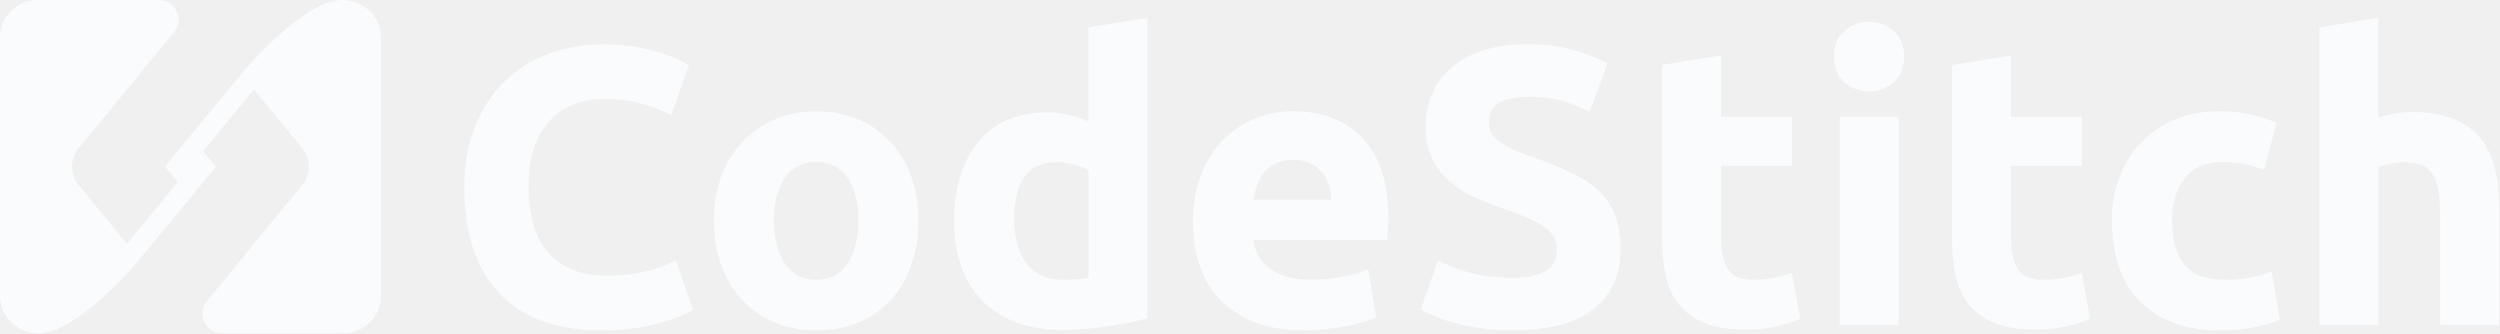
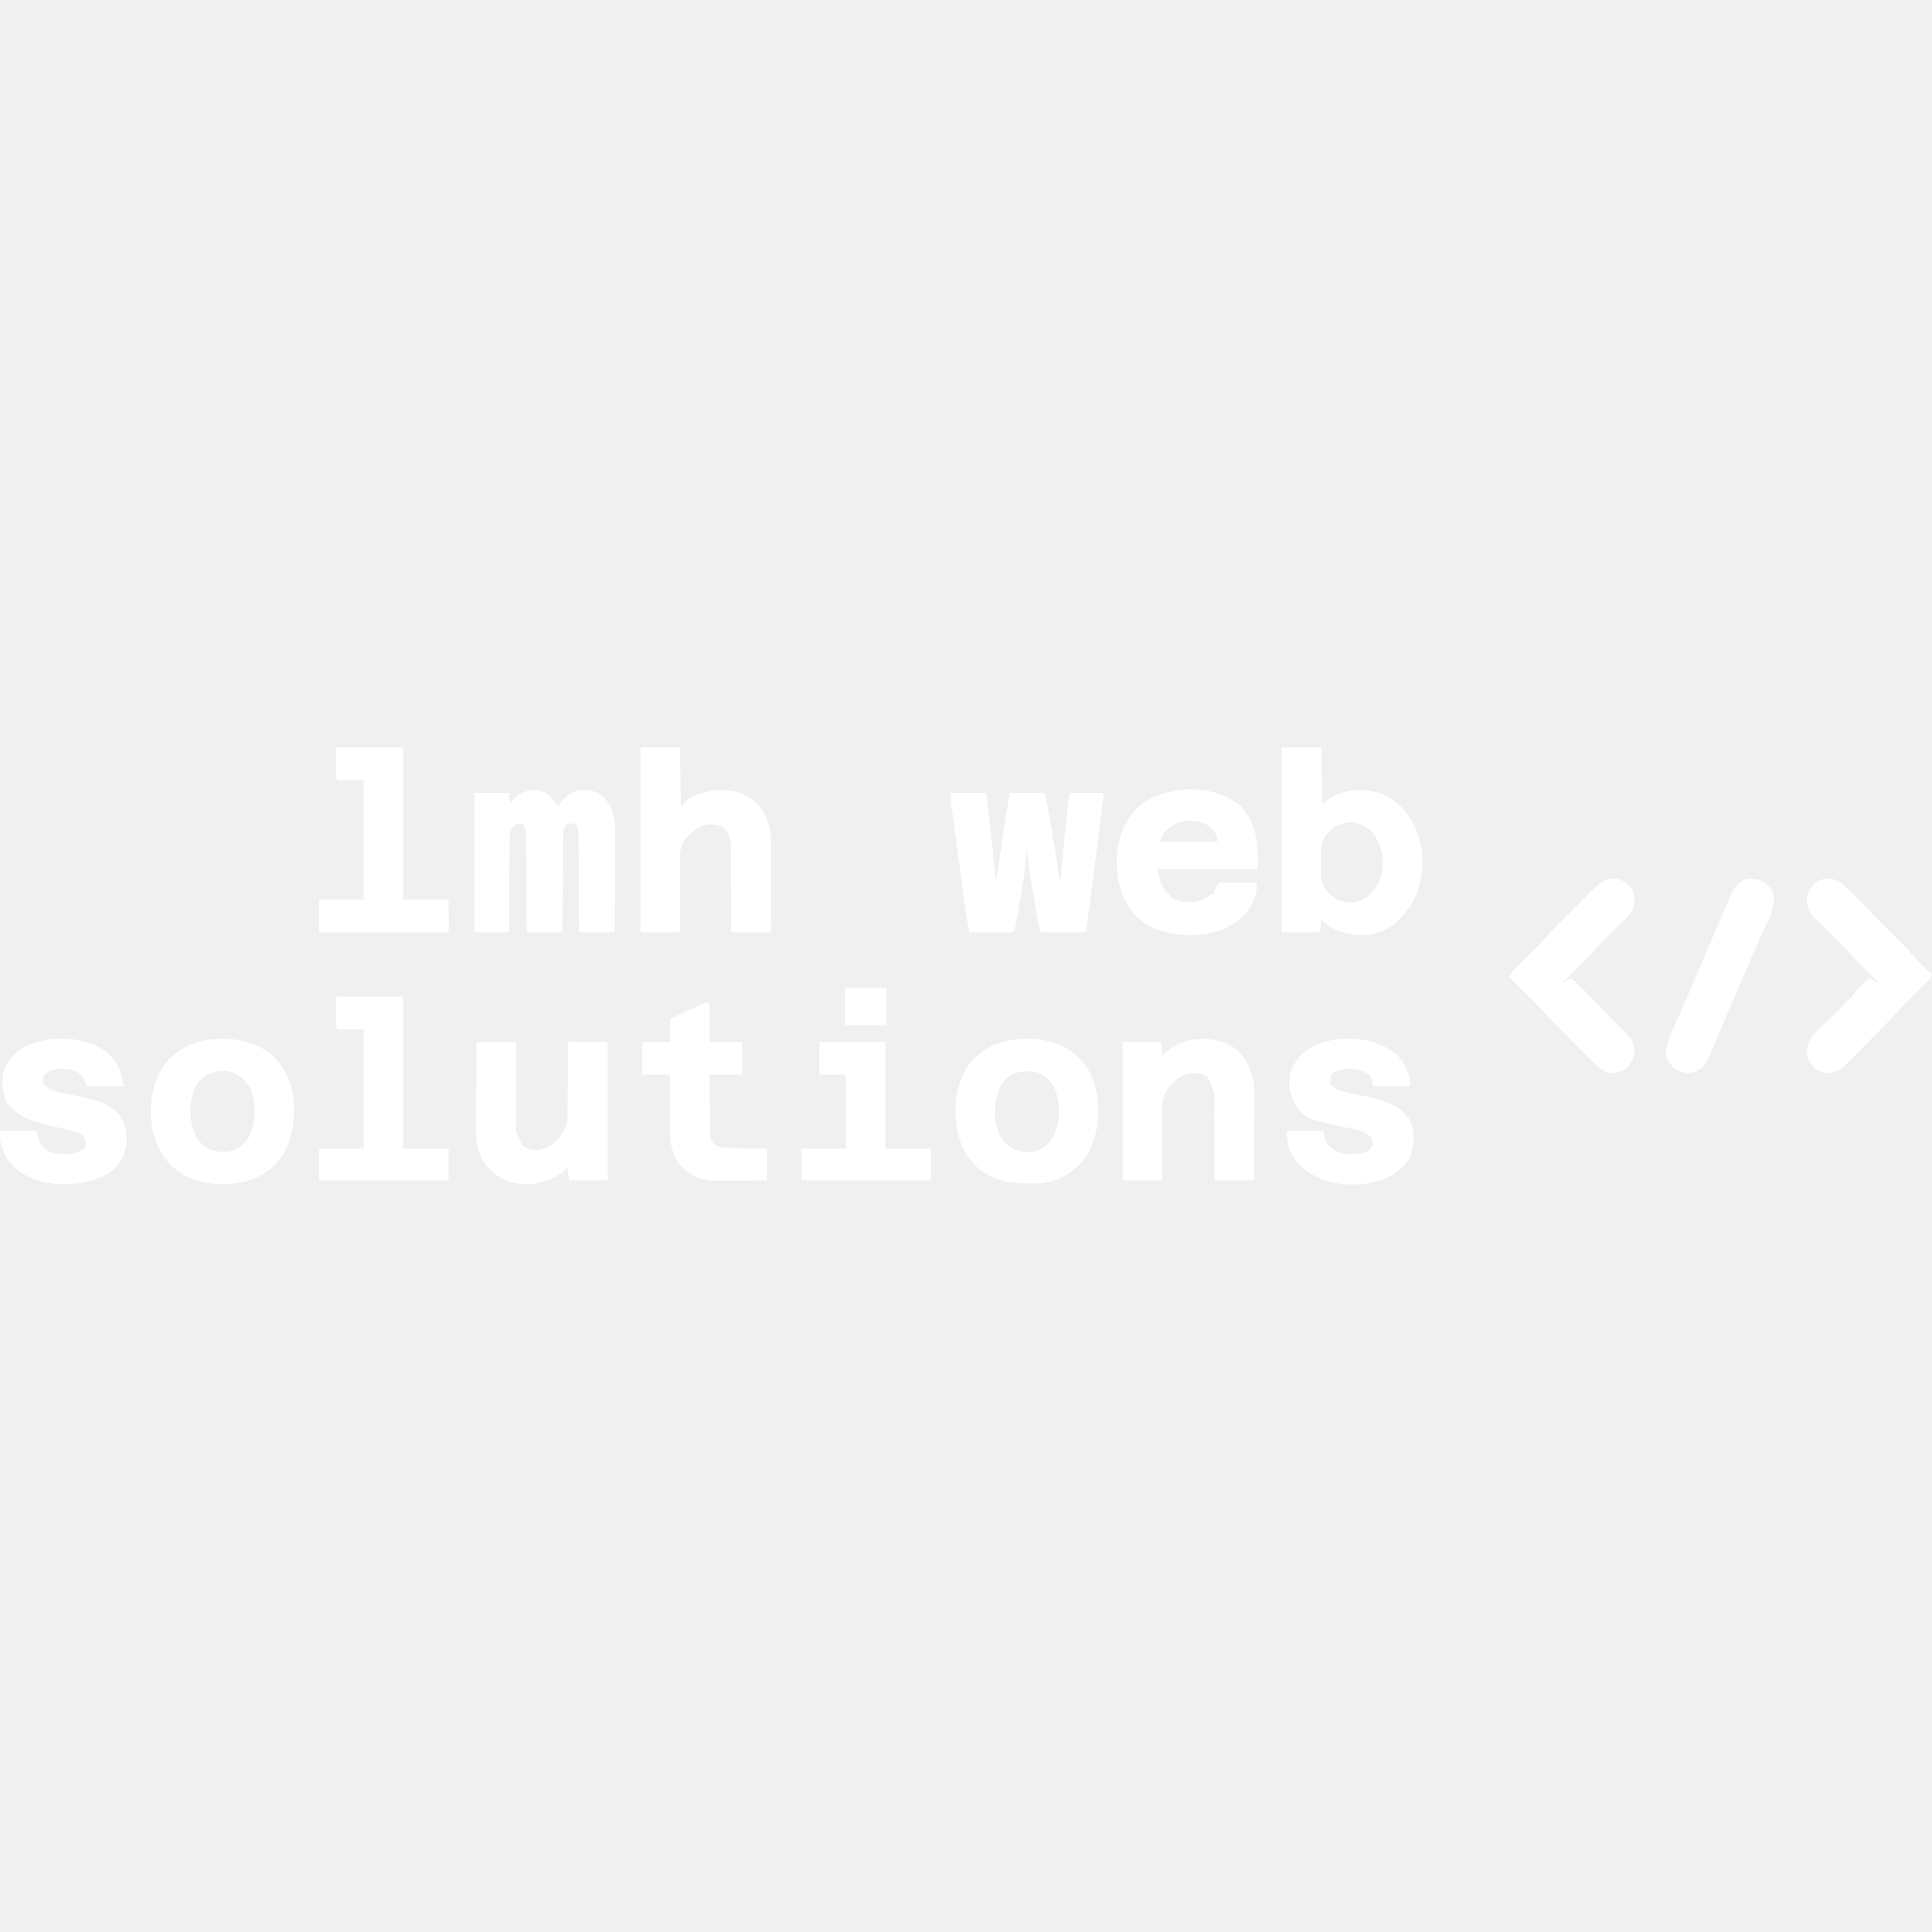
- <svg xmlns="http://www.w3.org/2000/svg" width="210" height="28" fill="none">
-   <g clip-path="url(#a)" fill="#FAFBFC">
-     <path d="M28.796 0c-3.405 0-8.534 6.22-8.534 6.22l-4.264 5.185L13.863 14l1.065 1.295-4.265 5.185-4.054-4.925a2.43 2.43 0 0 1 0-3.11l8.024-9.75C15.528 1.61 14.733 0 13.298 0H3.2C1.435 0 0 1.395 0 3.11v21.78C0 26.61 1.525 28 3.2 28c3.404 0 8.533-6.22 8.533-6.22l4.264-5.185L18.133 14l-1.065-1.295 4.265-5.185 4.054 4.925c.75.91.75 2.2 0 3.11l-8.019 9.75c-.895 1.085-.1 2.695 1.335 2.695H28.8c1.765 0 3.2-1.395 3.2-3.11V3.11C32 1.39 30.475 0 28.8 0h-.005ZM50.495 27.75c-3.745 0-6.595-1.04-8.555-3.125-1.96-2.08-2.94-5.035-2.94-8.87 0-1.905.3-3.605.895-5.1.6-1.495 1.415-2.76 2.46-3.79 1.04-1.03 2.28-1.81 3.72-2.345 1.44-.53 3-.795 4.685-.795.975 0 1.86.07 2.66.215.795.145 1.495.31 2.095.5.6.19 1.095.38 1.495.58.4.2.685.355.865.465L56.38 9.67c-.71-.375-1.535-.7-2.475-.965-.94-.265-2.01-.4-3.205-.4-.795 0-1.58.135-2.345.4a5.286 5.286 0 0 0-2.025 1.28c-.585.585-1.06 1.345-1.41 2.275-.355.93-.53 2.06-.53 3.39 0 1.065.115 2.055.35 2.975.23.92.61 1.71 1.13 2.375.52.665 1.2 1.19 2.045 1.58.84.39 1.86.58 3.055.58.755 0 1.43-.045 2.025-.135.6-.09 1.13-.195 1.595-.315a8.21 8.21 0 0 0 1.23-.415c.355-.155.675-.3.965-.43l1.43 4.155c-.73.445-1.76.84-3.09 1.195-1.33.355-2.87.53-4.62.53l-.01.005ZM77.145 18.515c0 1.375-.2 2.63-.6 3.77-.4 1.14-.975 2.115-1.73 2.925a7.71 7.71 0 0 1-2.71 1.875c-1.05.445-2.23.665-3.54.665s-2.455-.22-3.505-.665a7.843 7.843 0 0 1-2.71-1.875c-.755-.81-1.34-1.785-1.76-2.925-.42-1.14-.63-2.395-.63-3.77s.215-2.625.65-3.755c.43-1.13 1.03-2.095 1.795-2.89a8.101 8.101 0 0 1 2.725-1.86c1.05-.445 2.2-.665 3.44-.665 1.24 0 2.42.22 3.475.665a7.99 7.99 0 0 1 2.71 1.86c.755.795 1.34 1.76 1.76 2.89.42 1.13.63 2.38.63 3.755Zm-5.05 0c0-1.53-.305-2.73-.915-3.605-.61-.875-1.48-1.31-2.61-1.31s-2.005.435-2.625 1.31c-.62.875-.93 2.075-.93 3.605 0 1.53.31 2.74.93 3.64.62.895 1.495 1.345 2.625 1.345s2-.45 2.61-1.345c.61-.895.915-2.11.915-3.64ZM96.385 26.72c-.445.135-.95.26-1.53.38-.575.12-1.18.225-1.81.315-.63.09-1.275.16-1.925.215-.655.055-1.28.085-1.88.085-1.44 0-2.725-.21-3.855-.63-1.13-.42-2.08-1.025-2.855-1.81-.775-.785-1.37-1.74-1.78-2.86-.41-1.12-.615-2.375-.615-3.77s.175-2.695.53-3.84c.355-1.14.865-2.11 1.53-2.91a6.578 6.578 0 0 1 2.44-1.825c.965-.42 2.065-.63 3.305-.63.685 0 1.3.065 1.845.2.54.135 1.09.32 1.645.565v-7.91l4.95-.795v25.22h.005ZM85.19 18.415c0 1.53.345 2.76 1.03 3.69.685.93 1.705 1.395 3.055 1.395a13.342 13.342 0 0 0 2.16-.165v-9.01c-.31-.2-.715-.365-1.21-.5-.5-.135-1.005-.2-1.51-.2-2.35 0-3.52 1.595-3.52 4.785l-.005.005ZM100.205 18.68c0-1.55.24-2.91.715-4.07.475-1.165 1.1-2.13 1.88-2.91a7.807 7.807 0 0 1 2.675-1.76c1.01-.4 2.045-.6 3.105-.6 2.48 0 4.44.76 5.88 2.275 1.44 1.52 2.16 3.75 2.16 6.695 0 .29-.01.605-.035.945-.02.345-.045.65-.065.915h-11.23c.11 1.02.585 1.825 1.43 2.425.84.6 1.97.895 3.39.895.91 0 1.8-.085 2.675-.25.875-.165 1.59-.37 2.145-.615l.665 4.02c-.265.135-.62.265-1.065.4-.445.135-.935.25-1.48.35-.545.1-1.125.185-1.745.25-.62.065-1.24.1-1.86.1-1.575 0-2.94-.235-4.105-.7-1.165-.465-2.125-1.1-2.89-1.91a7.564 7.564 0 0 1-1.695-2.875c-.365-1.105-.55-2.305-.55-3.59v.01Zm11.63-1.895c-.02-.42-.095-.83-.215-1.23s-.31-.755-.565-1.065a3.003 3.003 0 0 0-.965-.765c-.39-.2-.87-.3-1.445-.3-.575 0-1.03.095-1.43.28-.4.19-.73.44-.995.75s-.47.67-.615 1.08c-.145.41-.25.825-.315 1.245h6.545v.005ZM127.055 23.33c.73 0 1.335-.06 1.81-.185.475-.12.86-.29 1.145-.5.29-.21.485-.46.6-.75.11-.29.165-.61.165-.965 0-.755-.355-1.38-1.065-1.875-.71-.5-1.93-1.035-3.655-1.61a26.735 26.735 0 0 1-2.26-.915 8.286 8.286 0 0 1-2.025-1.295 6.103 6.103 0 0 1-1.46-1.895c-.375-.74-.565-1.645-.565-2.71s.2-2.02.6-2.875c.4-.855.965-1.58 1.695-2.175.73-.6 1.615-1.055 2.66-1.38 1.04-.32 2.215-.48 3.52-.48 1.55 0 2.89.165 4.02.5 1.13.33 2.06.7 2.79 1.095L133.535 9.4a14.407 14.407 0 0 0-2.145-.88c-.785-.255-1.735-.38-2.84-.38-1.24 0-2.13.17-2.675.515-.545.345-.815.87-.815 1.58 0 .42.1.775.3 1.065.2.29.48.55.845.78a7.05 7.05 0 0 0 1.26.63c.475.19 1 .38 1.58.58 1.195.445 2.235.88 3.125 1.315.885.43 1.62.935 2.21 1.51a5.446 5.446 0 0 1 1.31 2.025c.29.775.43 1.715.43 2.825 0 2.15-.755 3.815-2.26 5s-3.775 1.78-6.81 1.78c-1.02 0-1.94-.06-2.76-.185-.82-.12-1.545-.27-2.175-.45a12.215 12.215 0 0 1-2.775-1.13l1.46-4.12c.685.375 1.535.715 2.54 1.015 1.005.3 2.245.45 3.705.45l.01.005ZM139.615 5.455l4.95-.795v5.15h5.95v4.12h-5.95v6.145c0 1.04.185 1.87.55 2.49.365.62 1.1.93 2.21.93.53 0 1.08-.05 1.645-.15.565-.1 1.08-.24 1.545-.415l.7 3.855c-.6.245-1.265.455-1.995.63-.73.175-1.63.265-2.69.265-1.35 0-2.47-.185-3.355-.55-.885-.365-1.595-.875-2.125-1.53s-.905-1.445-1.115-2.375c-.21-.93-.315-1.96-.315-3.09V5.455h-.005ZM159.95 4.755c0 .91-.295 1.625-.88 2.145s-1.28.78-2.075.78c-.795 0-1.49-.26-2.075-.78-.585-.52-.88-1.235-.88-2.145 0-.91.295-1.62.88-2.145.585-.52 1.28-.78 2.075-.78.795 0 1.49.26 2.075.78.585.52.88 1.235.88 2.145Zm-.465 22.53h-4.95V9.805h4.95v17.48ZM163.97 5.455l4.95-.795v5.15h5.95v4.12h-5.95v6.145c0 1.04.185 1.87.55 2.49.365.62 1.1.93 2.21.93.53 0 1.08-.05 1.645-.15.565-.1 1.08-.24 1.545-.415l.7 3.855c-.6.245-1.265.455-1.995.63-.73.175-1.63.265-2.69.265-1.35 0-2.47-.185-3.355-.55-.885-.365-1.595-.875-2.125-1.53s-.905-1.445-1.115-2.375c-.21-.93-.315-1.96-.315-3.09V5.455h-.005ZM177.39 18.545c0-1.265.205-2.455.615-3.57.41-1.12 1-2.095 1.78-2.925a8.43 8.43 0 0 1 2.825-1.975c1.11-.485 2.37-.73 3.79-.73.93 0 1.785.085 2.56.25.775.165 1.53.405 2.26.715l-1.03 3.955c-.465-.175-.975-.33-1.53-.465a7.887 7.887 0 0 0-1.86-.2c-1.46 0-2.555.455-3.275 1.36-.72.91-1.08 2.105-1.08 3.59 0 1.575.34 2.79 1.015 3.655.675.865 1.855 1.295 3.54 1.295.6 0 1.24-.055 1.925-.165a8.36 8.36 0 0 0 1.895-.53l.7 4.055c-.575.245-1.295.455-2.16.63-.865.175-1.815.265-2.855.265-1.595 0-2.97-.24-4.12-.715s-2.1-1.125-2.84-1.945c-.745-.82-1.285-1.79-1.63-2.905-.345-1.12-.515-2.33-.515-3.64l-.01-.005ZM194.835 27.285V2.295l4.95-.795v8.375c.335-.11.76-.215 1.28-.315s1.025-.15 1.51-.15c1.42 0 2.595.195 3.54.58.94.39 1.695.935 2.26 1.645.565.71.965 1.55 1.195 2.525.235.975.35 2.06.35 3.255v9.87h-4.95v-9.27c0-1.595-.205-2.725-.615-3.39-.41-.665-1.17-.995-2.275-.995-.445 0-.86.04-1.245.115-.39.08-.735.16-1.045.25v13.29h-4.955Z" />
-   </g>
-   <defs>
-     <clipPath id="a">
-       <path fill="#fff" d="M0 0h210v28H0z" />
-     </clipPath>
-   </defs>
+ <svg xmlns="http://www.w3.org/2000/svg" viewBox="19.98 3 1955.02 442.22" height="100px" width="100px" transform="rotate(0) scale(1, 1)">
+   <path d="M1317 3h40l1 57 10-7c15.227-8.266 31.63-8.428 48-4 16.585 6.22 28.36 18.718 35.875 34.5 9.596 21.126 9.68 45.703 1.813 67.375-4.26 10.25-9.924 18.214-17.688 26.125l-1.898 1.973c-10.11 9.703-24.354 13.868-38.102 14.027-14.49-.829-28.757-5.215-39-16l-.184 2.336-.254 3.039c-.08.998-.162 1.995-.246 3.023C1356 188 1356 188 1355 190h-38V3Zm46.242 86.992c-4.887 6.257-6.556 11.285-6.613 19.274-.01.792-.018 1.585-.027 2.402a781.146 781.146 0 0 0-.028 5.023 499.348 499.348 0 0 1-.111 7.61c-.086 8.668-.12 15.622 5.537 22.699l1.875 2.75c6.068 6.425 12.37 9.21 21.125 10.25 10.38-.295 17.22-3.846 24.25-11.25 8.699-10.302 10.737-22.57 9.75-35.75-1.226-7.805-3.677-14.399-8-21l-1.75-2.688c-6.535-6.716-13.368-9.767-22.625-10.624-9.51.82-17.025 4.099-23.383 11.304ZM575 51c2.862 2.851 5.436 5.882 8 9l2 2 .996-1.54c4.687-6.782 10.281-11.71 18.379-13.898 8.343-1.412 16.607-.45 23.625 4.438 9.265 7.273 12.42 16.692 14 28 .251 3.78.264 7.542.243 11.33l.006 3.252c.003 3.506-.007 7.013-.019 10.52v7.344c-.002 5.109-.01 10.217-.024 15.326-.017 6.563-.021 13.126-.02 19.69 0 5.043-.006 10.087-.013 15.131l-.006 7.266c-.002 3.368-.011 6.736-.022 10.104l.002 3.054-.013 2.76-.005 2.413C642 189 642 189 641 190c-2.594.089-5.16.115-7.754.098l-2.35-.005c-2.486-.005-4.972-.018-7.458-.03-1.682-.006-3.364-.01-5.045-.014-4.131-.011-8.262-.028-12.393-.049l-.018-3.953c-.057-12.286-.13-24.572-.218-36.859a6643.82 6643.82 0 0 1-.11-18.95c-.026-6.095-.067-12.19-.117-18.285-.017-2.326-.028-4.652-.035-6.979-.01-3.256-.037-6.512-.07-9.768l.005-2.92c-.082-6.654-.082-6.654-3.437-12.286-3.481-.435-5.673-.109-9 1-1.167 1.917-1.167 1.917-2 4l-1 2a61.376 61.376 0 0 0-.151 4.106l-.026 2.605-.012 2.863-.026 3.011c-.017 2.162-.032 4.324-.045 6.486-.021 3.415-.048 6.831-.077 10.246-.07 8.483-.13 16.965-.19 25.448-.05 7.165-.105 14.33-.165 21.495-.027 3.376-.047 6.751-.068 10.126l-.05 6.169-.013 2.87c-.063 6.461-.063 6.461-1.177 7.575-2.594.089-5.16.115-7.754.098l-2.35-.005c-2.486-.005-4.972-.018-7.458-.03-1.682-.006-3.364-.01-5.045-.014-4.131-.011-8.262-.028-12.393-.049l-.018-3.908c-.057-12.154-.13-24.307-.218-36.46-.044-6.25-.084-12.497-.11-18.746-.026-6.03-.067-12.06-.117-18.09-.017-2.3-.028-4.6-.035-6.901-.01-3.223-.037-6.445-.07-9.667l.005-2.882c-.074-5.215-.596-8.793-3.437-13.346-2.79-.419-2.79-.419-6 0-3.724 3.047-6.643 6.178-7.262 11.07l-.016 2.245-.034 2.592-.007 2.819-.03 2.987c-.031 3.257-.048 6.514-.065 9.771a7465.921 7465.921 0 0 0-.187 24.61c-.04 6.067-.091 12.133-.141 18.199-.097 11.902-.18 23.805-.258 35.707h-35V49h35l1 11 2.938-3.688C548.183 45.736 563.141 42.225 575 51ZM982 49h36c2.795 23.457 5.48 46.913 7.743 70.428l.236 2.434c.144 1.486.286 2.972.426 4.458.379 3.929.928 7.79 1.595 11.68l.397-2.664c1.247-8.354 2.497-16.708 3.75-25.061.644-4.293 1.287-8.586 1.927-12.879.62-4.157 1.243-8.313 1.867-12.469l.705-4.716c.332-2.232.667-4.463 1.004-6.693l.572-3.823c1.146-6.918 2.486-13.803 3.778-20.695h35c1.335 4.673 2.417 8.88 3.205 13.615l.647 3.856.68 4.123.716 4.301c.5 3.002.998 6.005 1.493 9.007a5782.2 5782.2 0 0 0 1.896 11.413c.494 2.963.986 5.927 1.477 8.89l.699 4.2A758.659 758.659 0 0 1 1092 137c1.685-1.685 1.392-3.877 1.617-6.193l.334-3.376.354-3.704.572-5.813c.269-2.74.533-5.482.798-8.223a12251.3 12251.3 0 0 1 1.755-17.964l.387-3.95c1.278-12.94 2.72-25.857 4.183-38.777h35a3019.189 3019.189 0 0 1-6.54 53.441l-.988 7.55-2.052 15.622c-.792 6.016-1.579 12.034-2.364 18.051-.761 5.835-1.527 11.67-2.295 17.505-.325 2.469-.647 4.938-.969 7.408-.446 3.42-.897 6.838-1.35 10.257l-.399 3.096-.373 2.797-.321 2.442C1119 189 1119 189 1118 190c-1.412.093-2.83.117-4.244.114h-2.73l-2.967-.016-3.023-.005c-3.2-.005-6.399-.018-9.599-.03-2.163-.006-4.326-.01-6.49-.014-5.316-.011-10.631-.028-15.947-.049-1.829-6.85-3.097-13.749-4.313-20.73a6271.52 6271.52 0 0 1-2.001-11.5c-.674-3.901-1.364-7.8-2.053-11.698-2.501-14.331-4.562-28.56-5.633-43.072l-.104 1.814c-1.02 16.754-3.272 33.113-6.21 49.633-.581 3.276-1.151 6.554-1.714 9.833-.546 3.175-1.103 6.348-1.66 9.52l-.612 3.545-.587 3.273-.506 2.867C1047 186 1047 186 1045 190h-44c-2.25-10.125-2.25-10.125-2.886-14.78l-.442-3.195-.46-3.41-.503-3.665c-.451-3.29-.899-6.582-1.345-9.873-.373-2.756-.75-5.512-1.126-8.268-.887-6.503-1.77-13.006-2.652-19.51-.907-6.694-1.82-13.388-2.737-20.082-.789-5.765-1.574-11.53-2.357-17.295-.466-3.436-.934-6.872-1.405-10.307a5324.97 5324.97 0 0 1-1.558-11.489l-.472-3.422-.425-3.177-.372-2.739c-.303-3.25-.26-6.524-.26-9.788ZM668 3h40l1 59 8-7c14.608-8.916 31.072-10.634 47.547-7.277C775.996 50.827 785.158 57.28 792 67c5.914 10.593 8.322 20.263 8.227 32.293v2.99c0 3.23-.016 6.46-.032 9.69l-.008 6.754c-.008 5.904-.027 11.807-.05 17.71-.02 6.034-.03 12.067-.04 18.1-.02 11.821-.055 23.642-.097 35.463-5.536.025-11.072.043-16.608.055-1.884.005-3.77.012-5.654.02-2.703.013-5.406.018-8.11.023l-2.569.015c-2.02 0-4.04-.05-6.059-.113-1.862-1.862-1.13-4.523-1.143-7l.001-2.615-.01-2.74a3074.66 3074.66 0 0 1-.017-5.915c-.007-3.123-.022-6.246-.041-9.37-.053-8.883-.1-17.767-.116-26.65a2785.3 2785.3 0 0 0-.081-16.285 882.55 882.55 0 0 1-.015-6.201c.002-2.902-.02-5.802-.048-8.703l.02-2.571c-.099-6.35-1.566-11.802-6.033-16.514-5.001-4.348-9.159-4.798-15.544-4.706-9.073.823-16.02 5.58-21.973 12.27l-1.725 1.746c-7.196 8.42-6.245 17.531-6.142 28.008-.007 1.911-.017 3.823-.03 5.734-.027 5.003-.013 10.004.011 15.007.022 6.103-.002 12.207-.022 18.311-.015 4.742-.022 9.483-.006 14.225l.004 2.626c.003 1.624.01 3.248.02 4.872.001 1.824-.049 3.648-.11 5.471l-1 1h-39V3ZM1275 62c17.784 17.842 18 39.683 18 64h-102c3.865 16.846 3.865 16.846 14.563 29 5.707 3.32 10.691 4.366 17.25 4.313l2.135-.013c8.246-.179 13.842-1.843 20.052-7.3h2l2-4 4-8h39c0 13.432-5.499 24.491-14.625 34.188-15.142 14.375-35.676 19.094-56.071 18.769-19.714-.822-37.7-6.11-52.304-19.957-14.633-16.657-19.891-37.426-18.898-59.241 1.36-19.873 7.91-38.046 22.898-51.759 27.646-21.404 74.88-23.066 102 0Zm-77 27c-2.827 4.218-2.827 4.218-4 9h58c-1.1-7.703-2.522-10.01-8-15-14.109-10.208-34.903-6.517-46 6ZM1107.59 313.031c14.13 12.07 21.73 28.527 23.41 46.969 1.473 23.322-1.825 45.11-17.18 63.629-11.312 12.146-27.097 19.53-43.71 20.548-23.212.473-44.06-.75-62.11-17.177-14.86-14.415-20.716-33.132-21.285-53.462-.169-14.214 1.815-27.747 8.285-40.538l1.27-2.57c8.202-15.082 22.477-24.838 38.68-29.688 24.71-6.012 52.155-3.777 72.64 12.29ZM1037 339c-9.446 12.013-10.806 25.032-10 40 1.454 11.076 5.28 20.808 14.273 27.82 8.006 5.47 16.65 6.244 26.09 4.825 7.794-2.063 14.129-7.566 18.309-14.364 1.3-2.724 2.366-5.42 3.328-8.281l.738-2.066c3.845-13.364 2.172-30.138-4.363-42.247-4.459-6.888-10.417-11.59-18.375-13.687-10.94-1.045-21.953-.27-30 8ZM293.59 313.031C307.704 325.087 315.358 341.568 317 360c1.066 17.62-.08 33.934-8 50l-1.27 2.578c-7.952 14.576-21.172 23.898-36.73 28.86-20.78 5.91-46.133 4.701-65.29-5.743C189.315 425.441 179.975 411.527 175 393c-4.891-22.783-2.455-47.1 9.941-67.121 10.33-14.445 25.128-23.037 42.391-26.559 23.17-3.796 47.361-1.11 66.258 13.711Zm-72.078 27.66c-8.77 11.468-9.837 27.124-8.04 40.942 1.844 10.222 5.468 18.69 13.801 25.187 7.417 5.067 14.934 5.977 23.727 5.18 9.018-1.921 15.169-6.253 20.273-13.91 1.089-1.993 1.93-3.964 2.727-6.09l.902-2.281c4.396-13.127 3.729-30.02-2.226-42.492-4.12-7.376-9.037-12.232-16.926-15.497-12.347-3.28-25.674-.772-34.238 8.961ZM502 301h40l.012 8.47c.018 9.26.062 18.52.12 27.78.034 5.612.06 11.223.064 16.834.004 5.421.032 10.841.077 16.262.013 2.063.018 4.126.013 6.188-.487 15.12-.487 15.12 5.714 28.466 4.61 4.256 9.45 5.315 15.54 5.207 8.254-.694 14.62-4.466 20.46-10.207 6.042-7.291 10.135-12.376 10.205-22.03l.03-2.513c.032-2.749.057-5.497.081-8.246l.063-5.709c.056-5.014.105-10.028.153-15.042.06-6.013.125-12.026.19-18.04.099-9.14.187-18.28.278-27.42h40v140h-39l-2-13-3.813 3.688c-4.99 4.42-9.968 7.006-16.187 9.312l-2.406.969c-12.997 4.442-30.19 3.79-42.594-1.969-5.392-2.946-9.875-6.429-14-11l-1.457-1.445c-9.383-9.835-11.874-23.647-11.77-36.756v-2.96c0-3.198.016-6.395.032-9.593l.008-6.687c.008-5.845.027-11.689.05-17.533.02-5.973.03-11.946.04-17.919.02-11.702.056-23.405.097-35.107ZM1269 307c12.231 9.529 18.088 22.898 20 38 .512 7.441.351 14.913.293 22.367a4225.856 4225.856 0 0 1-.087 23.096c-.03 5.699-.044 11.397-.06 17.096-.032 11.147-.084 22.294-.146 33.441h-40l-.078-19.52c-.025-4.097-.052-8.194-.082-12.29-.048-6.494-.092-12.987-.111-19.48-.015-5.24-.05-10.479-.097-15.718a855.622 855.622 0 0 1-.024-5.976c.529-16.342.529-16.342-6.09-30.735-5.053-4.495-9.86-4.629-16.315-4.558-9.74.843-16.132 5.798-22.469 12.77-7.787 9.774-8.005 18.192-7.832 30.37-.005 1.887-.015 3.775-.028 5.662-.025 4.924.004 9.846.044 14.77.038 5.931.008 11.862-.01 17.793-.02 8.971.044 17.94.092 26.912h-40V301h39l1 14 3.688-3.625c18.776-16.576 48.534-17.949 69.312-4.375ZM128.496 311.781c10.731 9.51 14.937 20.113 16.504 34.219h-37l-4-10c-5.561-5.803-11.502-7.32-19.277-7.965-7.411-.096-13.994 1.14-19.723 5.965-1.57 3.139-1.352 5.539-1 9 4.936 7.32 15.067 8.926 23.215 10.563 2.572.488 5.147.967 7.722 1.437 16.734 3.065 35.223 6.73 46.477 20.668 6.517 9.582 7.774 19.986 6.16 31.324-2.354 11.123-7.766 19.532-16.906 26.293-18.767 12.063-44.484 13.824-65.994 9.64-15.345-3.646-29.561-11.393-38.174-24.988-2.44-4.473-4.182-9.02-5.5-13.937l-.688-2.563C19.87 397.986 20 394.481 20 391h37l3 12c3.657 5.851 8.675 8.883 15.27 10.586 9.405 1.426 20.55 1.93 28.73-3.586 2.453-2.654 2.453-2.654 3-6-.528-4.371-1.126-6.31-4.61-9.063-3.647-2.084-7.168-3.28-11.203-4.312l-2.31-.621c-5.795-1.533-11.628-2.886-17.466-4.239C54.131 381.742 37.76 377.276 27 362c-5.335-9.332-5.46-20.878-3.34-31.219C27.32 319.502 35.013 312.026 45 306c6.727-3.385 13.56-5.822 21-7l2.027-.336c20.632-2.843 43.699.033 60.47 13.117ZM1432.285 312.738c7.788 7.008 13.032 17.977 14.715 28.262v5h-37l-4-12c-1.646-1.12-1.646-1.12-4-2l-3.625-1.563c-9.366-3.393-19.313-3.159-28.438.938-2.248 1.886-3.168 2.78-3.937 5.625-.122 4.182-.122 4.182 1 8 9.75 7.342 22.713 8.645 34.438 10.875 17.738 3.54 33.417 7.87 44.562 23.125 5.662 10.038 5.429 23.01 2.438 33.875-4.045 11.54-12.456 18.957-22.938 24.813-18.98 8.698-44.027 9.77-63.918 3.714-16.019-6.27-28.184-13.777-35.957-29.902-2.684-6.603-3.625-13.414-3.625-20.5h37l3 11c2.922 6.31 7.79 8.502 14 11 8.65 2.908 19.865 1.83 28.082-1.734 2.263-1.493 3.494-2.967 4.918-5.266.552-3.707.41-5.377-1.663-8.53-7.107-7.514-20.438-8.833-30.15-10.908-37.126-8.265-37.126-8.265-47.187-23.562-5.192-9.834-6.811-20.268-4.246-31.219 4.213-12.03 12.723-21.473 24.121-27.234 26.535-11.012 59.185-9.476 82.41 8.191ZM361 3h67v154h46c.03 7.89.03 7.89.063 15.938l.027 5.034.008 3.93.015 2.079c0 1.673-.05 3.347-.113 5.019-1 1-1 1-3.153 1.123l-2.903-.003-3.318.004-3.673-.01h-3.843c-3.487 0-6.975-.006-10.462-.013-3.641-.006-7.282-.006-10.923-.008-6.899-.003-13.798-.011-20.697-.021-7.852-.011-15.704-.017-23.557-.022-16.157-.01-32.314-.028-48.471-.05v-33h45V36h-27c-.781-3.907-1.128-6.94-1.133-10.852l-.004-3.328.012-3.445-.012-3.469.004-3.32.004-3.03C360 6 360 6 361 3ZM361 255h67v154h46v32H343v-32h45V288h-27c-.781-3.907-1.128-6.94-1.133-10.852l-.004-3.328.012-3.445-.012-3.469.004-3.32.004-3.03C360 258 360 258 361 255ZM1663.078 138.61c5.372 3.886 9.61 8.664 10.77 15.324.574 7.786-1.288 12.818-5.848 19.066-2.217 2.56-4.594 4.923-7.023 7.281l-2.014 1.994a1636.205 1636.205 0 0 1-6.338 6.225 3653.694 3653.694 0 0 0-6.317 6.225 1030.299 1030.299 0 0 1-3.917 3.847c-3.733 3.673-7.218 7.483-10.64 11.447-2.866 3.242-5.926 6.279-8.997 9.325l-1.988 1.983a4968.85 4968.85 0 0 1-6.204 6.173l-4.24 4.227c-3.438 3.427-6.879 6.85-10.322 10.273l1.828-1.164 2.422-1.461 2.39-1.477c2.36-.898 2.36-.898 4.314-.133 2.01 1.213 3.49 2.431 5.143 4.089l1.75 1.741 1.86 1.882 1.95 1.951c1.362 1.365 2.72 2.732 4.078 4.1 2.054 2.074 4.117 4.139 6.181 6.202a7874.93 7874.93 0 0 1 3.979 3.997l1.84 1.844c3.704 3.743 7.203 7.614 10.648 11.595 2.09 2.37 4.302 4.582 6.57 6.78l2.625 2.574a1782.05 1782.05 0 0 0 5.39 5.234l2.61 2.566 2.357 2.29c4.48 5.186 6.221 10.64 6.065 17.39-1.123 7.024-4.618 12.414-10 17-4.897 2.918-10.354 3.923-16 3-8.336-2.358-13.664-8.008-19.547-14.059a1544.357 1544.357 0 0 1-10.64-10.785c-2.596-2.647-5.207-5.28-7.817-7.916a4212.485 4212.485 0 0 1-13.747-13.957 771.857 771.857 0 0 0-4.918-4.943c-2.121-2.13-4.103-4.316-6.077-6.582-7.109-7.945-14.76-15.369-22.316-22.883l-4.647-4.633c-3.761-3.75-7.525-7.497-11.291-11.242 1.34-2.983 2.81-5.052 5.133-7.344l1.921-1.911 2.071-2.03 2.13-2.114c2.243-2.226 4.494-4.445 6.745-6.663 2.25-2.223 4.5-4.448 6.746-6.675a1462.35 1462.35 0 0 1 4.2-4.147l1.921-1.901 1.691-1.666c1.656-1.695 1.656-1.695 3.442-4.549h2l.69-1.67c1.697-3.018 3.84-5.138 6.275-7.602l1.529-1.553c1.666-1.69 3.34-3.373 5.014-5.054l3.499-3.526c2.445-2.462 4.896-4.92 7.348-7.376 3.133-3.138 6.249-6.291 9.36-9.449 2.405-2.434 4.82-4.856 7.238-7.275a675.89 675.89 0 0 0 3.447-3.485c9.41-9.569 20.114-18.105 33.678-10.4ZM1882 139c2.613 1.962 4.854 4.21 7.131 6.548l2.009 2.001c2.175 2.174 4.332 4.365 6.489 6.556a3711.344 3711.344 0 0 1 16.498 16.62c3.233 3.27 6.478 6.527 9.723 9.784a9990.87 9990.87 0 0 1 13.876 13.958c2.093 2.11 4.183 4.224 6.272 6.338l1.841 1.854c3.694 3.75 7.21 7.615 10.646 11.603 1.89 2.167 3.877 4.213 5.917 6.238l2.256 2.246 2.28 2.254 2.36 2.348c1.899 1.886 3.8 3.77 5.702 5.652-1.276 2.8-2.59 4.834-4.778 6.99l-1.69 1.68-1.825 1.783-1.892 1.876a2202.26 2202.26 0 0 1-6.003 5.921 3585.31 3585.31 0 0 0-5.949 5.878 1074.63 1074.63 0 0 1-3.7 3.647c-2.897 2.864-5.67 5.773-8.32 8.867-5.146 5.952-10.74 11.481-16.277 17.065l-1.789 1.805a6934.65 6934.65 0 0 1-9.364 9.425 2068.186 2068.186 0 0 0-7.695 7.778c-3.11 3.158-6.231 6.304-9.362 9.442a689.183 689.183 0 0 0-3.538 3.585 598.05 598.05 0 0 1-4.972 4.996l-1.438 1.487c-4.768 4.683-9.825 6.488-16.345 7.212-5.625-.265-10.742-2.304-14.895-6.12-4.416-4.997-6.463-8.776-6.543-15.567l-.086-3.266c1.15-8.696 6.431-14.004 12.473-19.851l2.33-2.306c2.439-2.41 4.891-4.806 7.345-7.202 2.463-2.42 4.922-4.842 7.379-7.267 1.525-1.503 3.054-3.004 4.587-4.5l2.084-2.045 1.84-1.798c1.523-1.477 1.523-1.477 2.423-3.515h2l1-3h2l.792-1.768c2.138-3.95 5.442-6.876 8.583-10.044l2.04-2.14 1.983-2.005 1.803-1.843c1.799-1.2 1.799-1.2 3.79-1.02 3.21 1.31 6.032 3.045 9.009 4.82l-1.848-1.848L1901 221l-2.584-2.552c-2.141-2.17-4.15-4.39-6.146-6.69-4.307-4.816-8.841-9.36-13.446-13.89l-2.234-2.204c-3.08-3.034-6.16-6.066-9.256-9.083-2.284-2.229-4.554-4.47-6.822-6.714l-2.106-2.033c-5.074-5.047-8.758-10.01-9.972-17.178.01-8.31 1.277-13.172 7.023-19.18 7.764-7.088 17.52-7.075 26.543-2.476ZM738 261v40h33v33h-33c.062 11.406.062 11.406.16 22.813.048 4.654.093 9.309.111 13.963.015 3.755.05 7.509.097 11.263.015 1.43.023 2.86.024 4.289.002 2.008.032 4.016.062 6.024l.027 3.459c.646 3.967 1.954 6.115 4.519 9.189 6.126 3.389 13.538 3.463 20.383 3.512l2.85.054c2.963.054 5.927.088 8.892.122 2.026.033 4.052.067 6.078.103 4.932.087 9.864.147 14.797.209v32c-7.774.063-15.547.123-23.32.155a2126 2126 0 0 0-10.864.071c-3.494.033-6.99.05-10.484.059-1.966.008-3.933.031-5.899.055-13.647.002-24.382-3.628-34.62-12.84-11.31-11.93-13.122-26.522-13.008-42.156l.008-4.54c.008-3.958.027-7.917.05-11.876.02-4.049.03-8.098.04-12.147.02-7.927.056-15.854.097-23.781h-28v-33h28v-23c8.609-4.45 17.31-8.548 26.188-12.438l3.078-1.36 2.902-1.26 2.602-1.135C735 261 735 261 738 261ZM849 301h67v108h46v32H831v-32h45v-75h-27v-33ZM1805 139c4.524 3.805 9.261 8.903 10 15 .576 14.343-8.358 29.025-14.005 41.903-2.586 5.898-5.157 11.803-7.73 17.706l-1.592 3.652a5064.532 5064.532 0 0 0-14.13 32.778c-1.29 3.014-2.58 6.027-3.873 9.04a5175.215 5175.215 0 0 0-11.666 27.377c-1.728 4.087-3.465 8.17-5.203 12.251a1273.06 1273.06 0 0 0-2.431 5.768c-1.11 2.651-2.237 5.296-3.366 7.94l-.963 2.334c-2.784 6.441-6.69 12.876-13.416 15.688-6.55 2.546-12.319 2.257-18.809-.46-5.299-2.85-9.354-8.322-11.566-13.852-.738-6.275-.302-11.043 2-16.938l.793-2.033c3.088-7.754 6.55-15.354 9.965-22.967a1645.78 1645.78 0 0 0 11.742-26.875l.904-2.114 4.983-11.664c4.058-9.504 8.12-19.007 12.186-28.507 1.785-4.172 3.568-8.345 5.35-12.518 2.427-5.68 4.877-11.352 7.33-17.021a948.065 948.065 0 0 0 3.837-9.086c.78-1.866 1.571-3.728 2.365-5.588a520.763 520.763 0 0 0 2.926-6.998c3.43-7.946 7.44-13.454 15.369-17.254 6.966-1.306 12.73-.933 19 2.438ZM875 246h42v38h-42v-38Z" fill="#ffffff" />
</svg>
